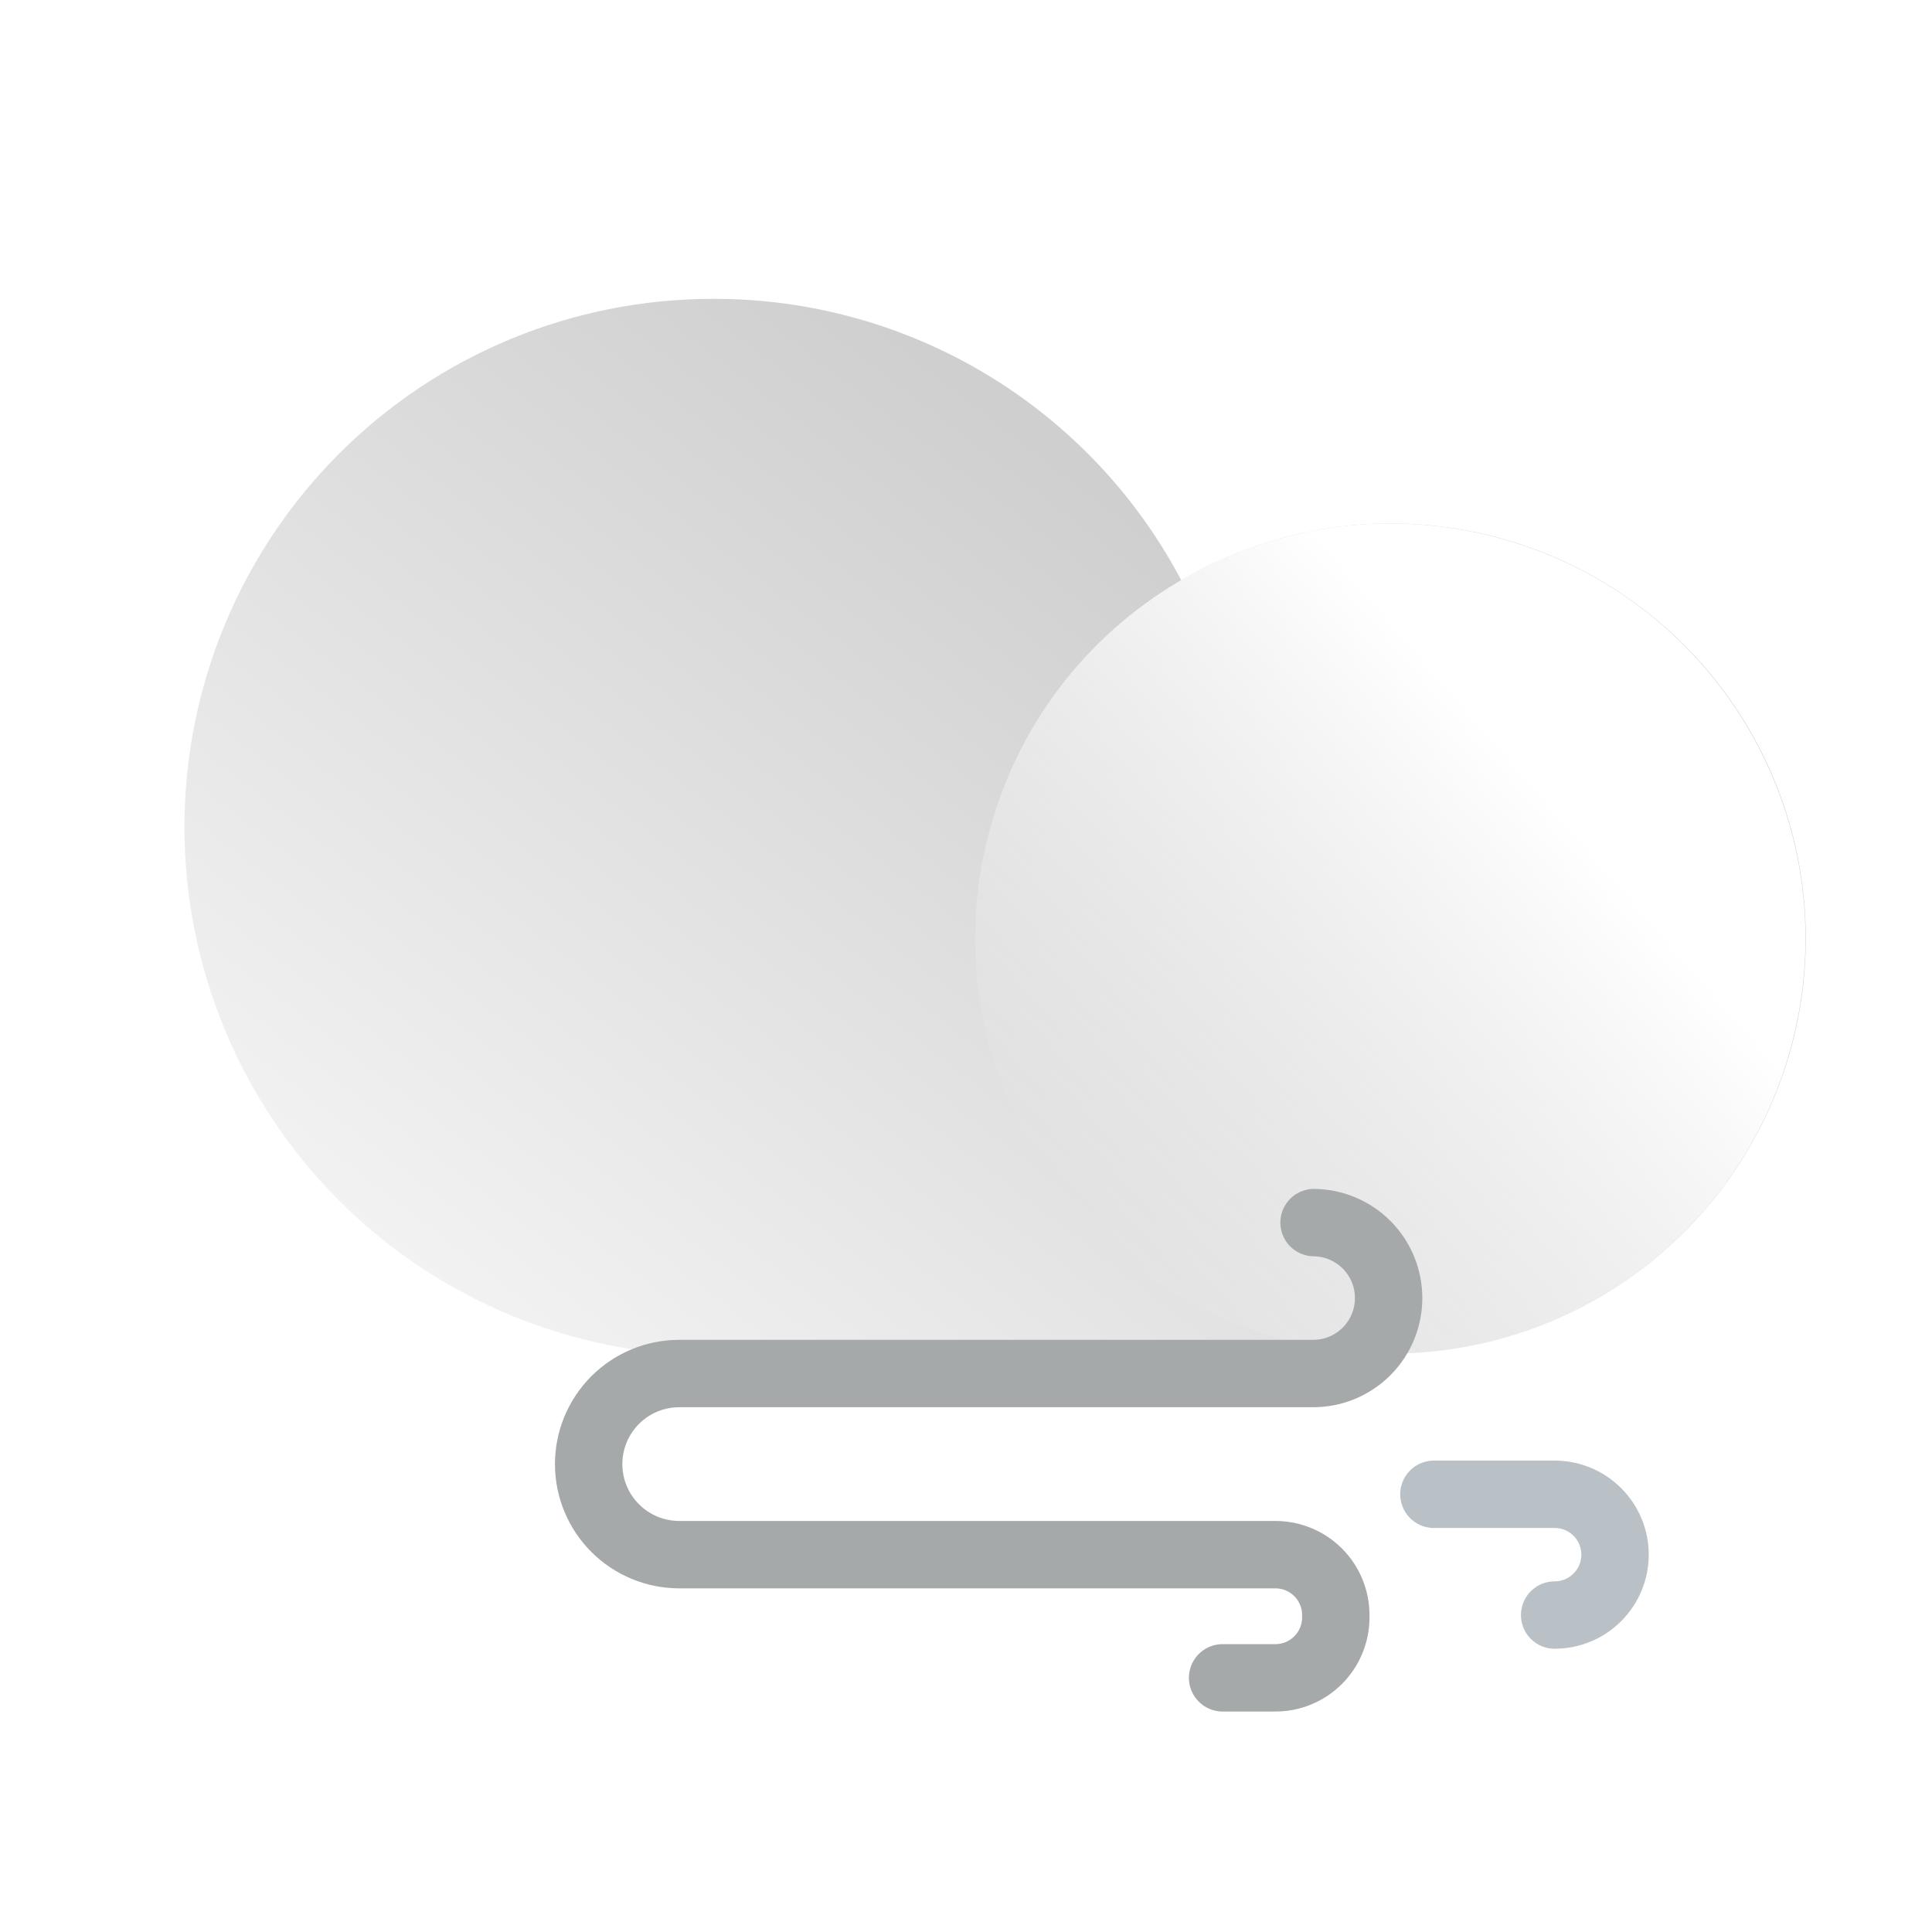
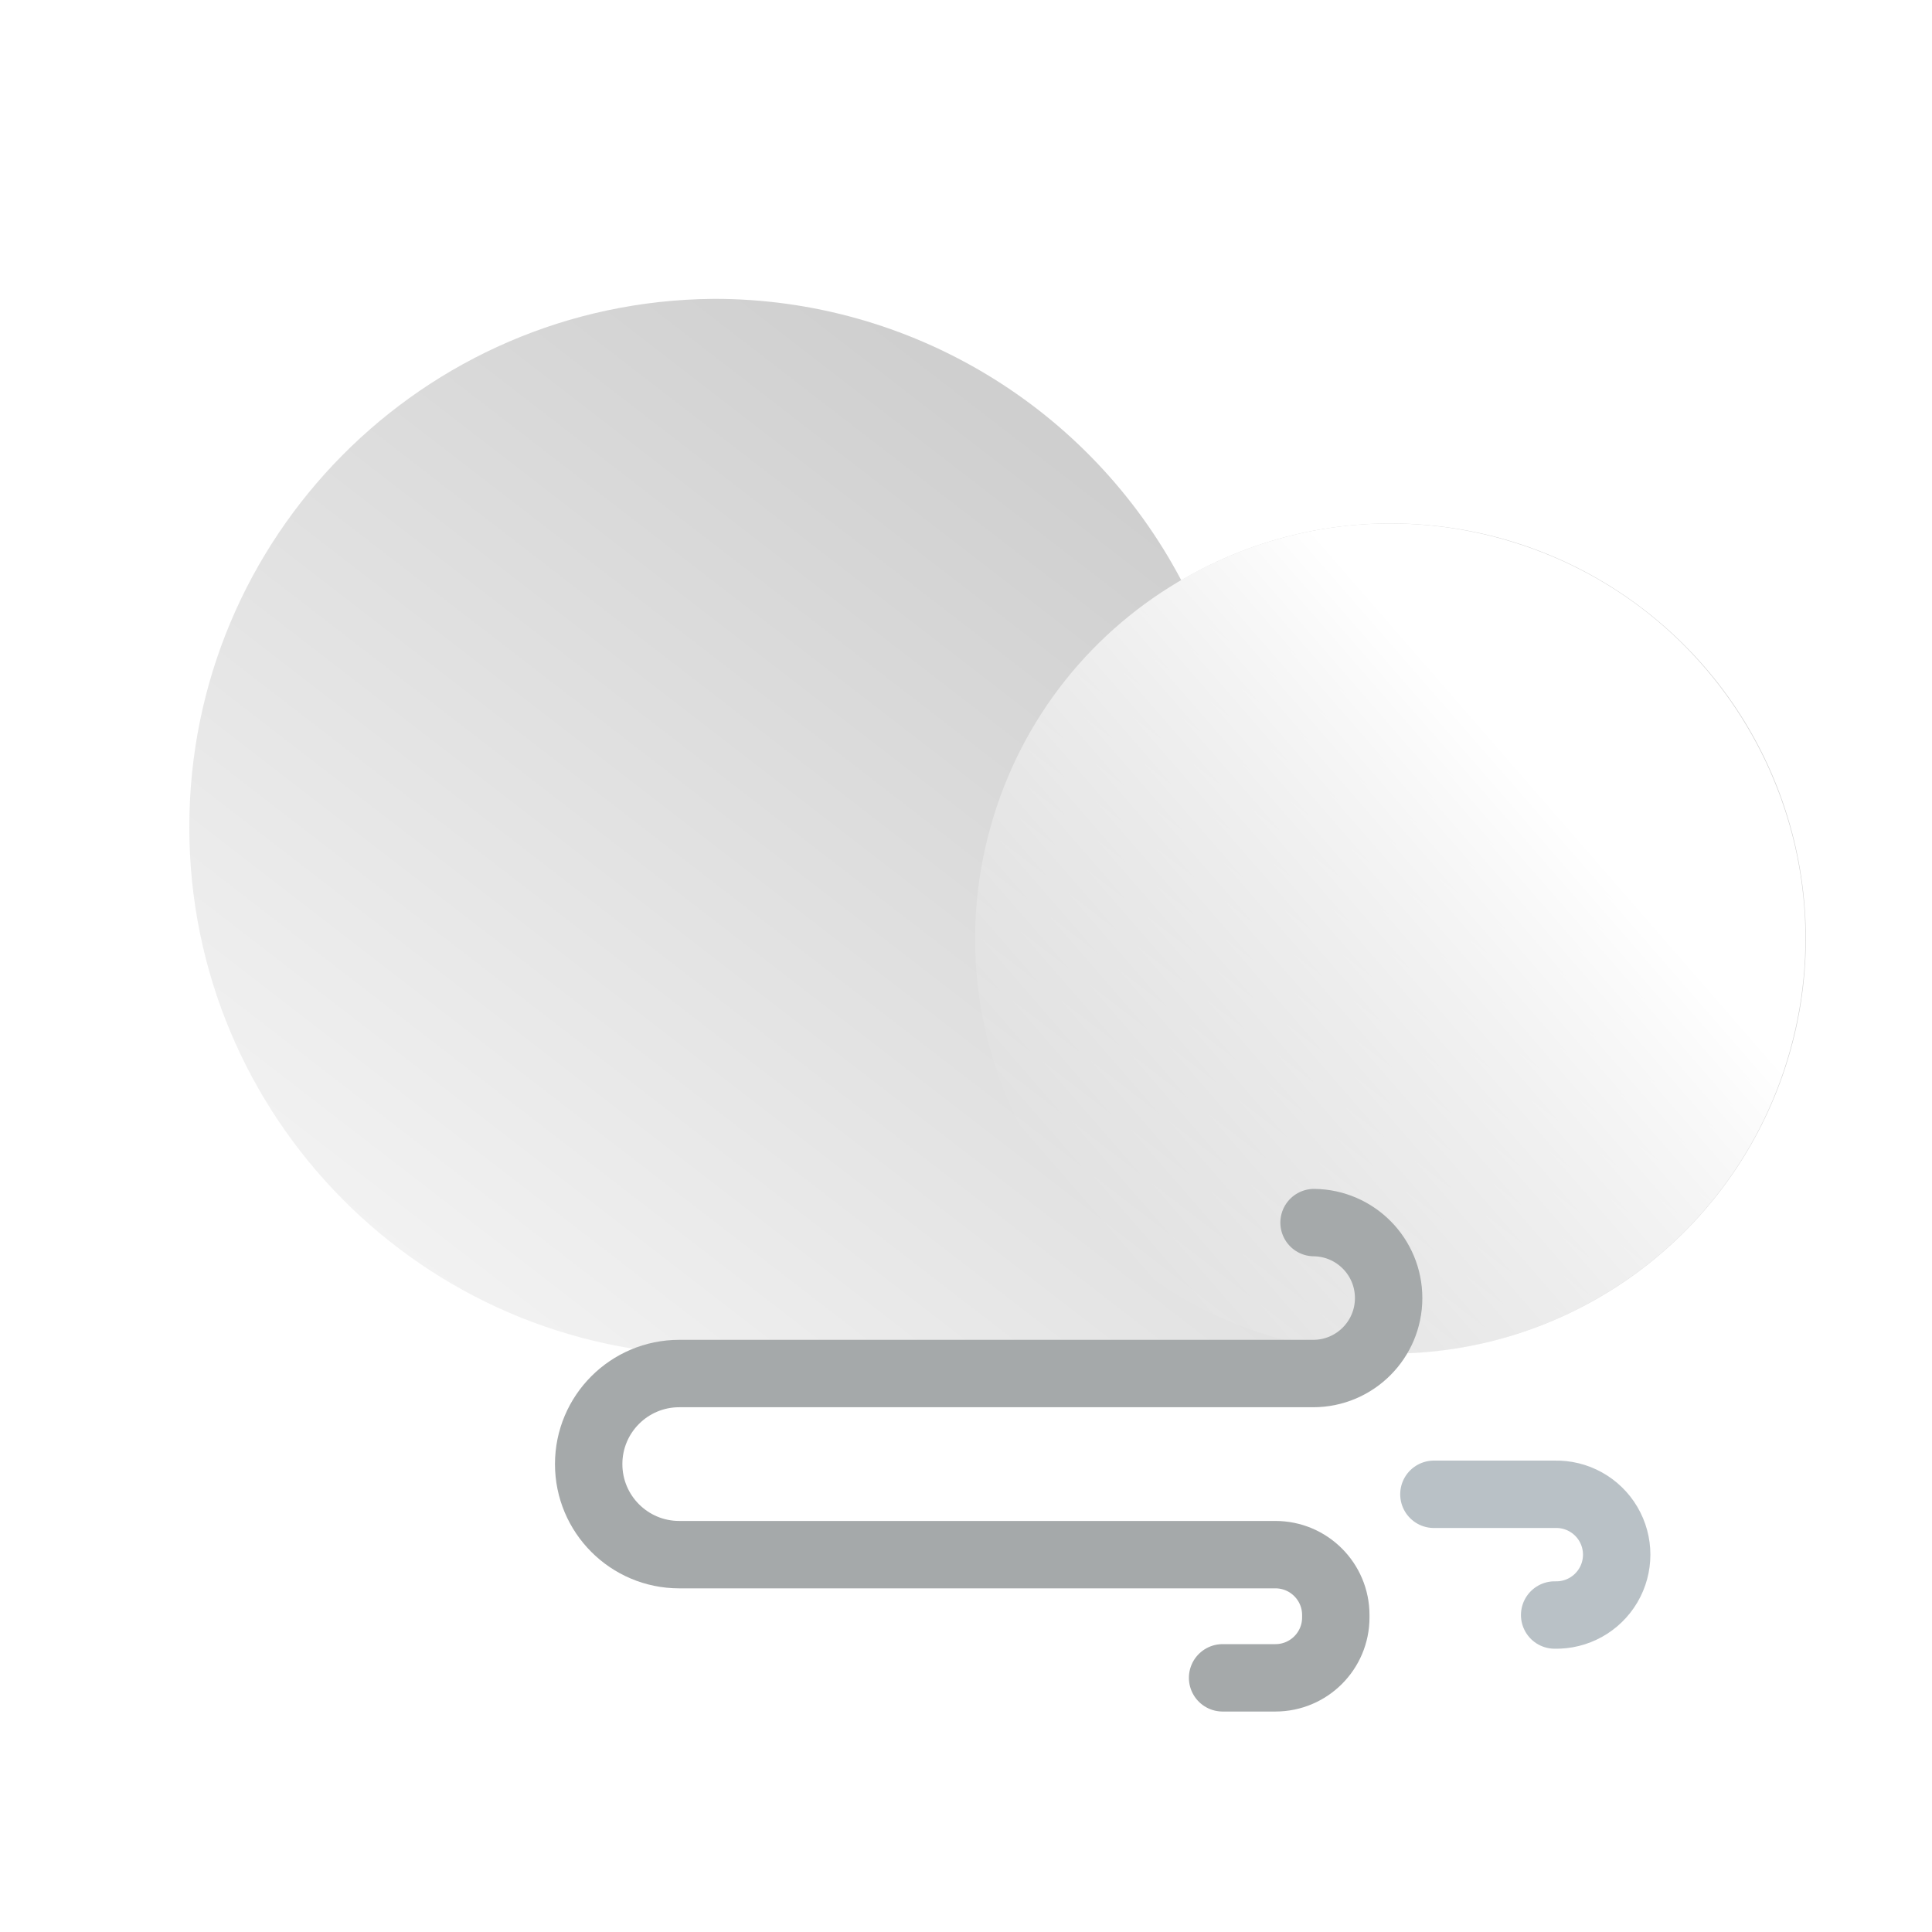
- <svg xmlns="http://www.w3.org/2000/svg" width="86" height="86" viewBox="0 0 86 86" fill="none">
-   <path d="M31.793 13.303C36.07 13.302 40.266 14.467 43.929 16.674C47.592 18.881 50.583 22.046 52.581 25.827C55.035 24.392 57.786 23.543 60.622 23.346C63.457 23.148 66.3 23.607 68.929 24.687C71.558 25.768 73.902 27.44 75.78 29.574C77.657 31.708 79.016 34.247 79.753 36.992C80.489 39.737 80.582 42.615 80.024 45.403C79.466 48.19 78.273 50.81 76.537 53.061C74.802 55.312 72.57 57.132 70.016 58.379C67.462 59.627 64.655 60.268 61.813 60.254L31.726 60.334C25.489 60.334 19.508 57.857 15.098 53.447C10.688 49.037 8.21 43.056 8.21 36.819C8.21 30.582 10.688 24.601 15.098 20.191C19.508 15.781 25.489 13.303 31.726 13.303H31.793Z" fill="url(#paint0_linear)" />
-   <path d="M79.681 46.755C82.427 36.927 76.686 26.734 66.858 23.988C57.03 21.242 46.837 26.983 44.091 36.811C41.345 46.639 47.086 56.832 56.914 59.578C66.742 62.324 76.935 56.583 79.681 46.755Z" fill="url(#paint1_linear)" />
-   <path d="M58.493 54.422C59.377 54.432 60.221 54.791 60.843 55.42C61.464 56.049 61.813 56.897 61.812 57.781V57.781C61.812 58.672 61.459 59.527 60.829 60.157C60.199 60.787 59.344 61.141 58.453 61.141H30.234C29.165 61.141 28.14 61.565 27.384 62.321C26.628 63.077 26.203 64.103 26.203 65.172V65.172C26.203 66.241 26.628 67.266 27.384 68.022C28.14 68.778 29.165 69.203 30.234 69.203H56.773C57.486 69.203 58.17 69.486 58.674 69.99C59.178 70.494 59.461 71.178 59.461 71.891V71.998C59.461 72.711 59.178 73.394 58.674 73.898C58.17 74.403 57.486 74.686 56.773 74.686H54.422" stroke="#A5A9AA" stroke-width="3" stroke-miterlimit="10" stroke-linecap="round" />
-   <path d="M69.203 71.891C69.916 71.891 70.6 71.608 71.103 71.103C71.608 70.6 71.891 69.916 71.891 69.203C71.891 68.49 71.608 67.807 71.103 67.303C70.6 66.799 69.916 66.516 69.203 66.516H63.828" stroke="#B9C1C6" stroke-width="3" stroke-miterlimit="10" stroke-linecap="round" />
+ <svg xmlns="http://www.w3.org/2000/svg" width="86" height="86" fill="none">
+   <path d="M31.793 13.303a23.502 23.502 0 0120.788 12.524 18.477 18.477 0 119.232 34.427l-30.087.08a23.516 23.516 0 010-47.03h.067z" fill="url(#paint0_linear)" />
+   <path d="M79.681 46.755c2.746-9.828-2.995-20.021-12.823-22.767-9.828-2.746-20.021 2.995-22.767 12.823-2.746 9.828 2.995 20.021 12.823 22.767 9.828 2.746 20.021-2.995 22.767-12.823z" fill="url(#paint1_linear)" />
+   <path d="M58.493 54.422a3.36 3.36 0 013.32 3.36v0a3.36 3.36 0 01-3.36 3.359H30.234a4.03 4.03 0 00-4.03 4.03v0a4.031 4.031 0 004.03 4.032h26.54a2.688 2.688 0 012.687 2.688v.107a2.688 2.688 0 01-2.688 2.688h-2.351" stroke="#A5A9AA" stroke-width="3" stroke-miterlimit="10" stroke-linecap="round" />
+   <path d="M69.203 71.89a2.688 2.688 0 100-5.374h-5.375" stroke="#B9C1C6" stroke-width="3" stroke-miterlimit="10" stroke-linecap="round" />
  <defs>
    <linearGradient id="paint0_linear" x1="25.867" y1="62.337" x2="54.207" y2="25.639" gradientUnits="userSpaceOnUse">
      <stop stop-color="#F2F2F2" />
      <stop offset="1" stop-color="#CFCFCF" />
    </linearGradient>
    <linearGradient id="paint1_linear" x1="69.441" y1="35.216" x2="48.024" y2="53.844" gradientUnits="userSpaceOnUse">
-       <stop offset="0.02" stop-color="white" />
-       <stop offset="1" stop-color="white" stop-opacity="0" />
+       <stop offset=".02" stop-color="#fff" />
+       <stop offset="1" stop-color="#fff" stop-opacity="0" />
    </linearGradient>
  </defs>
</svg>
